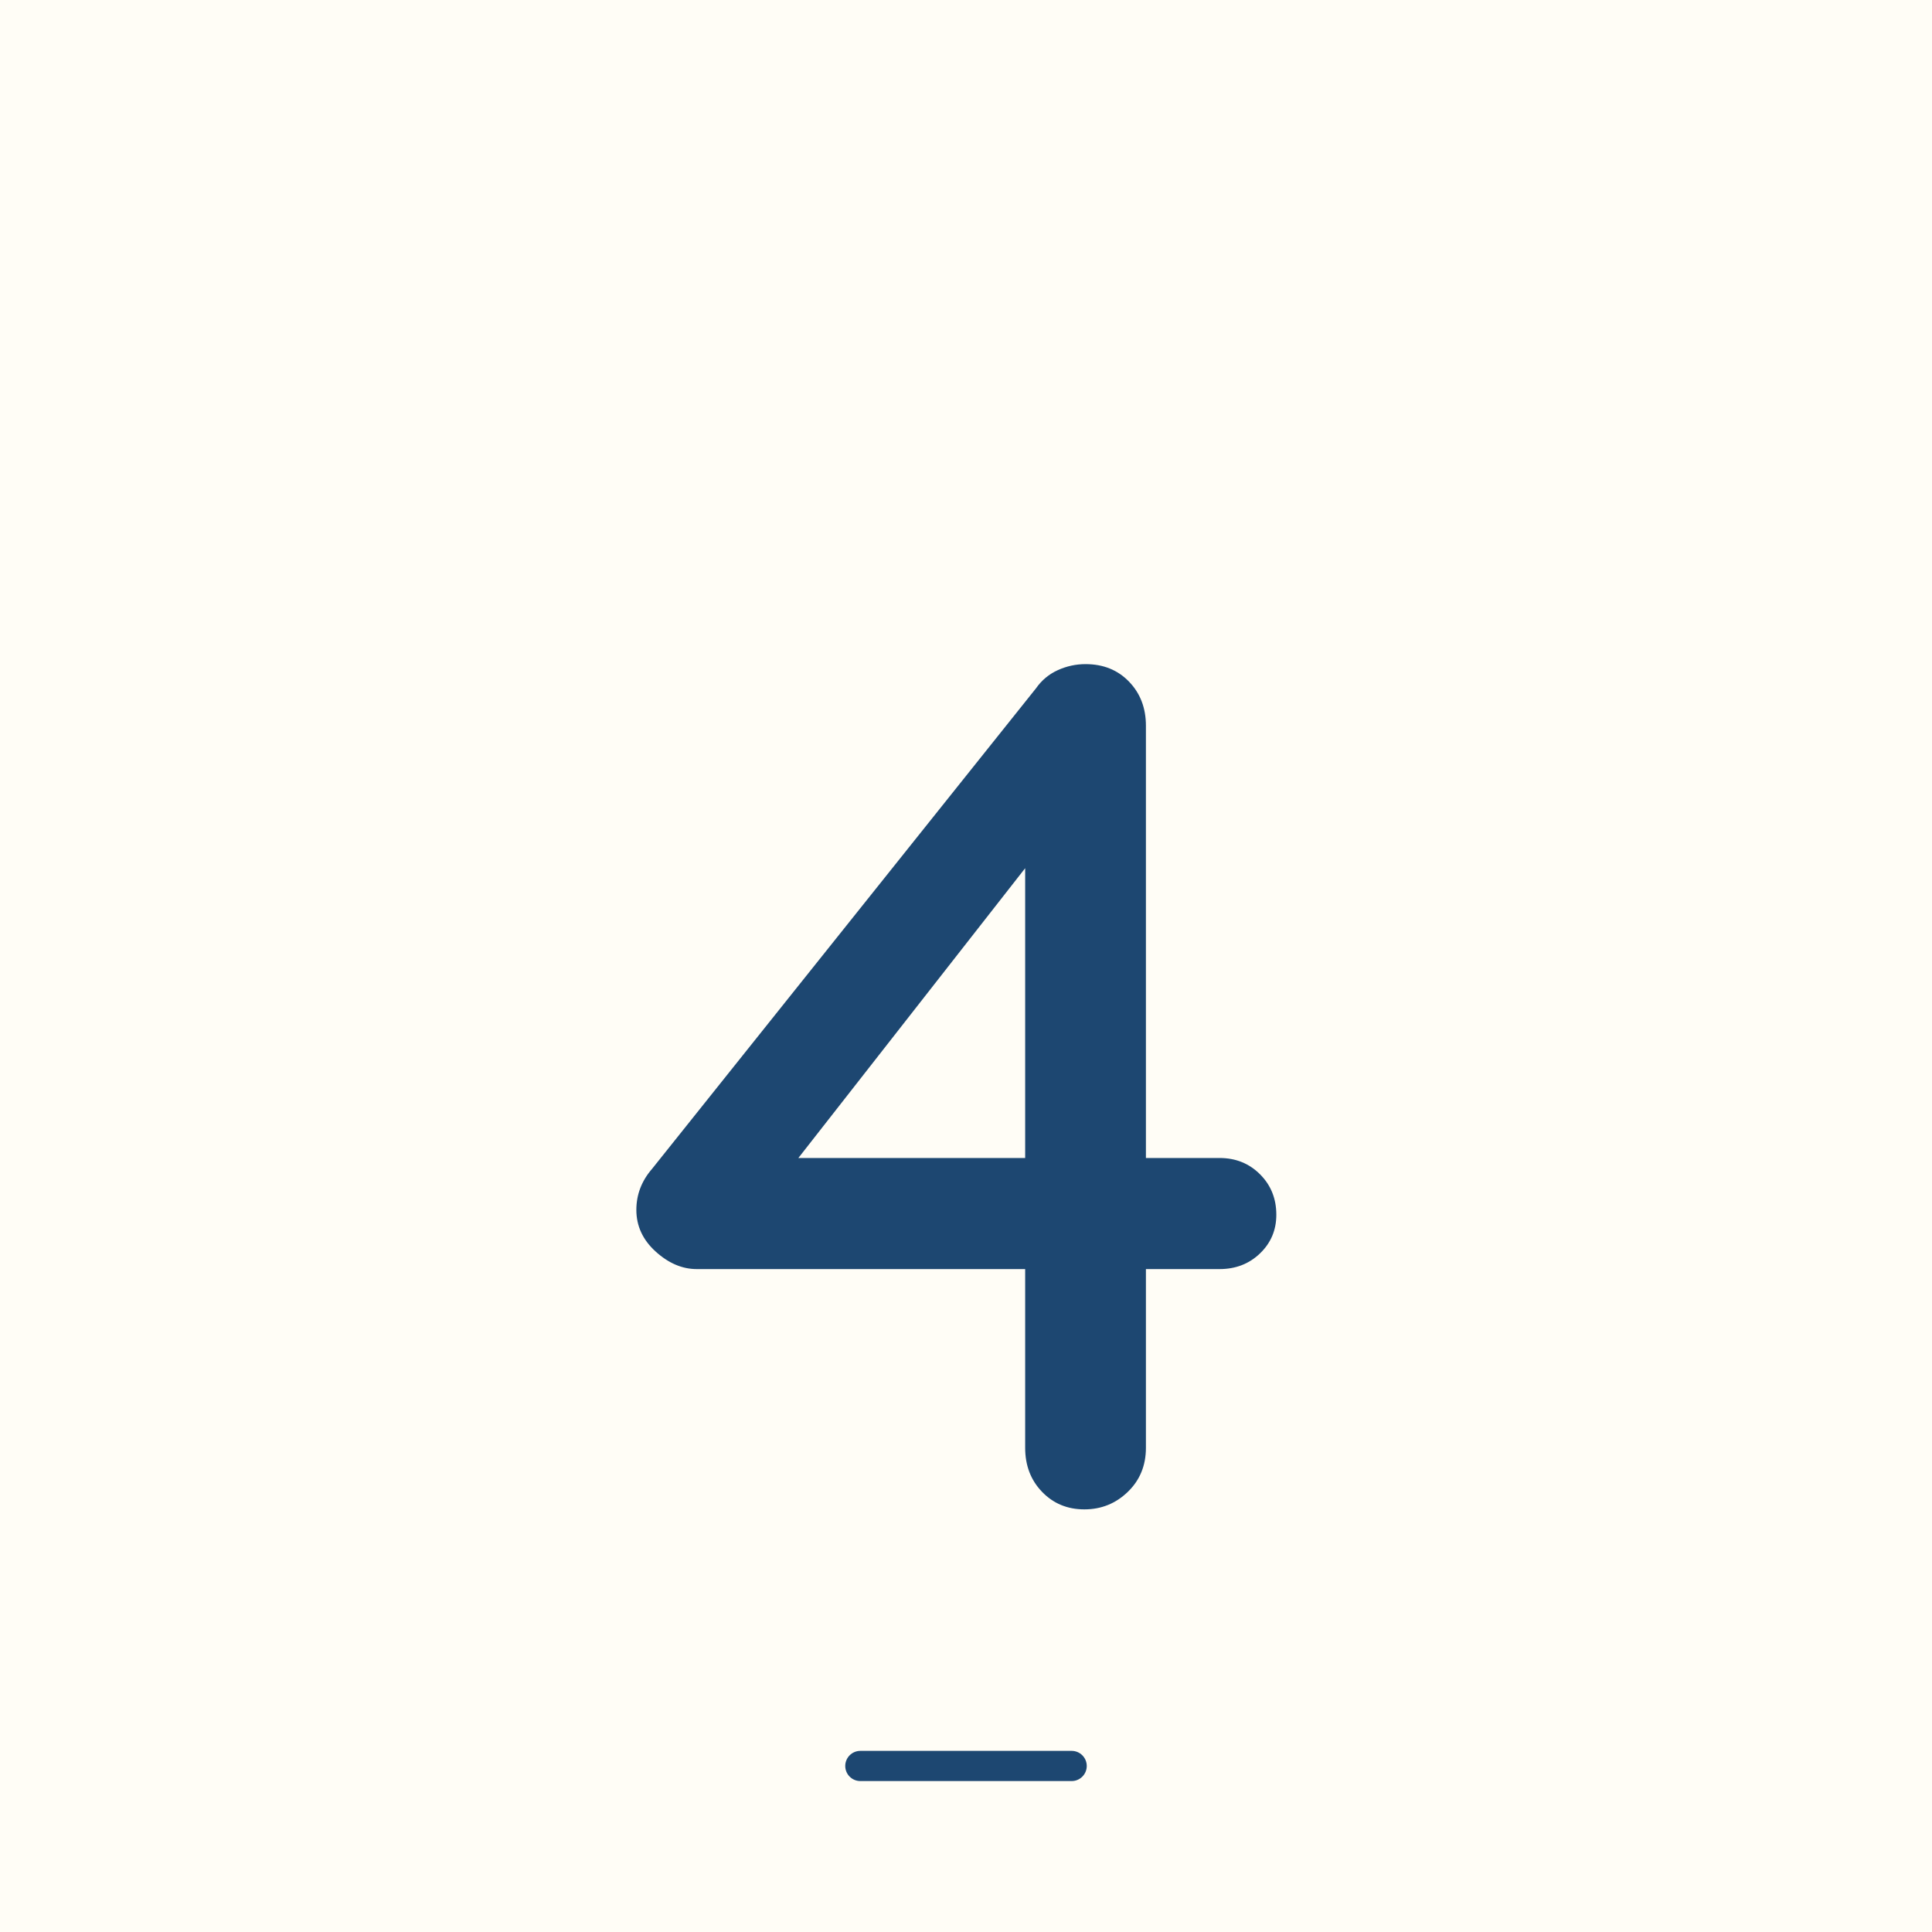
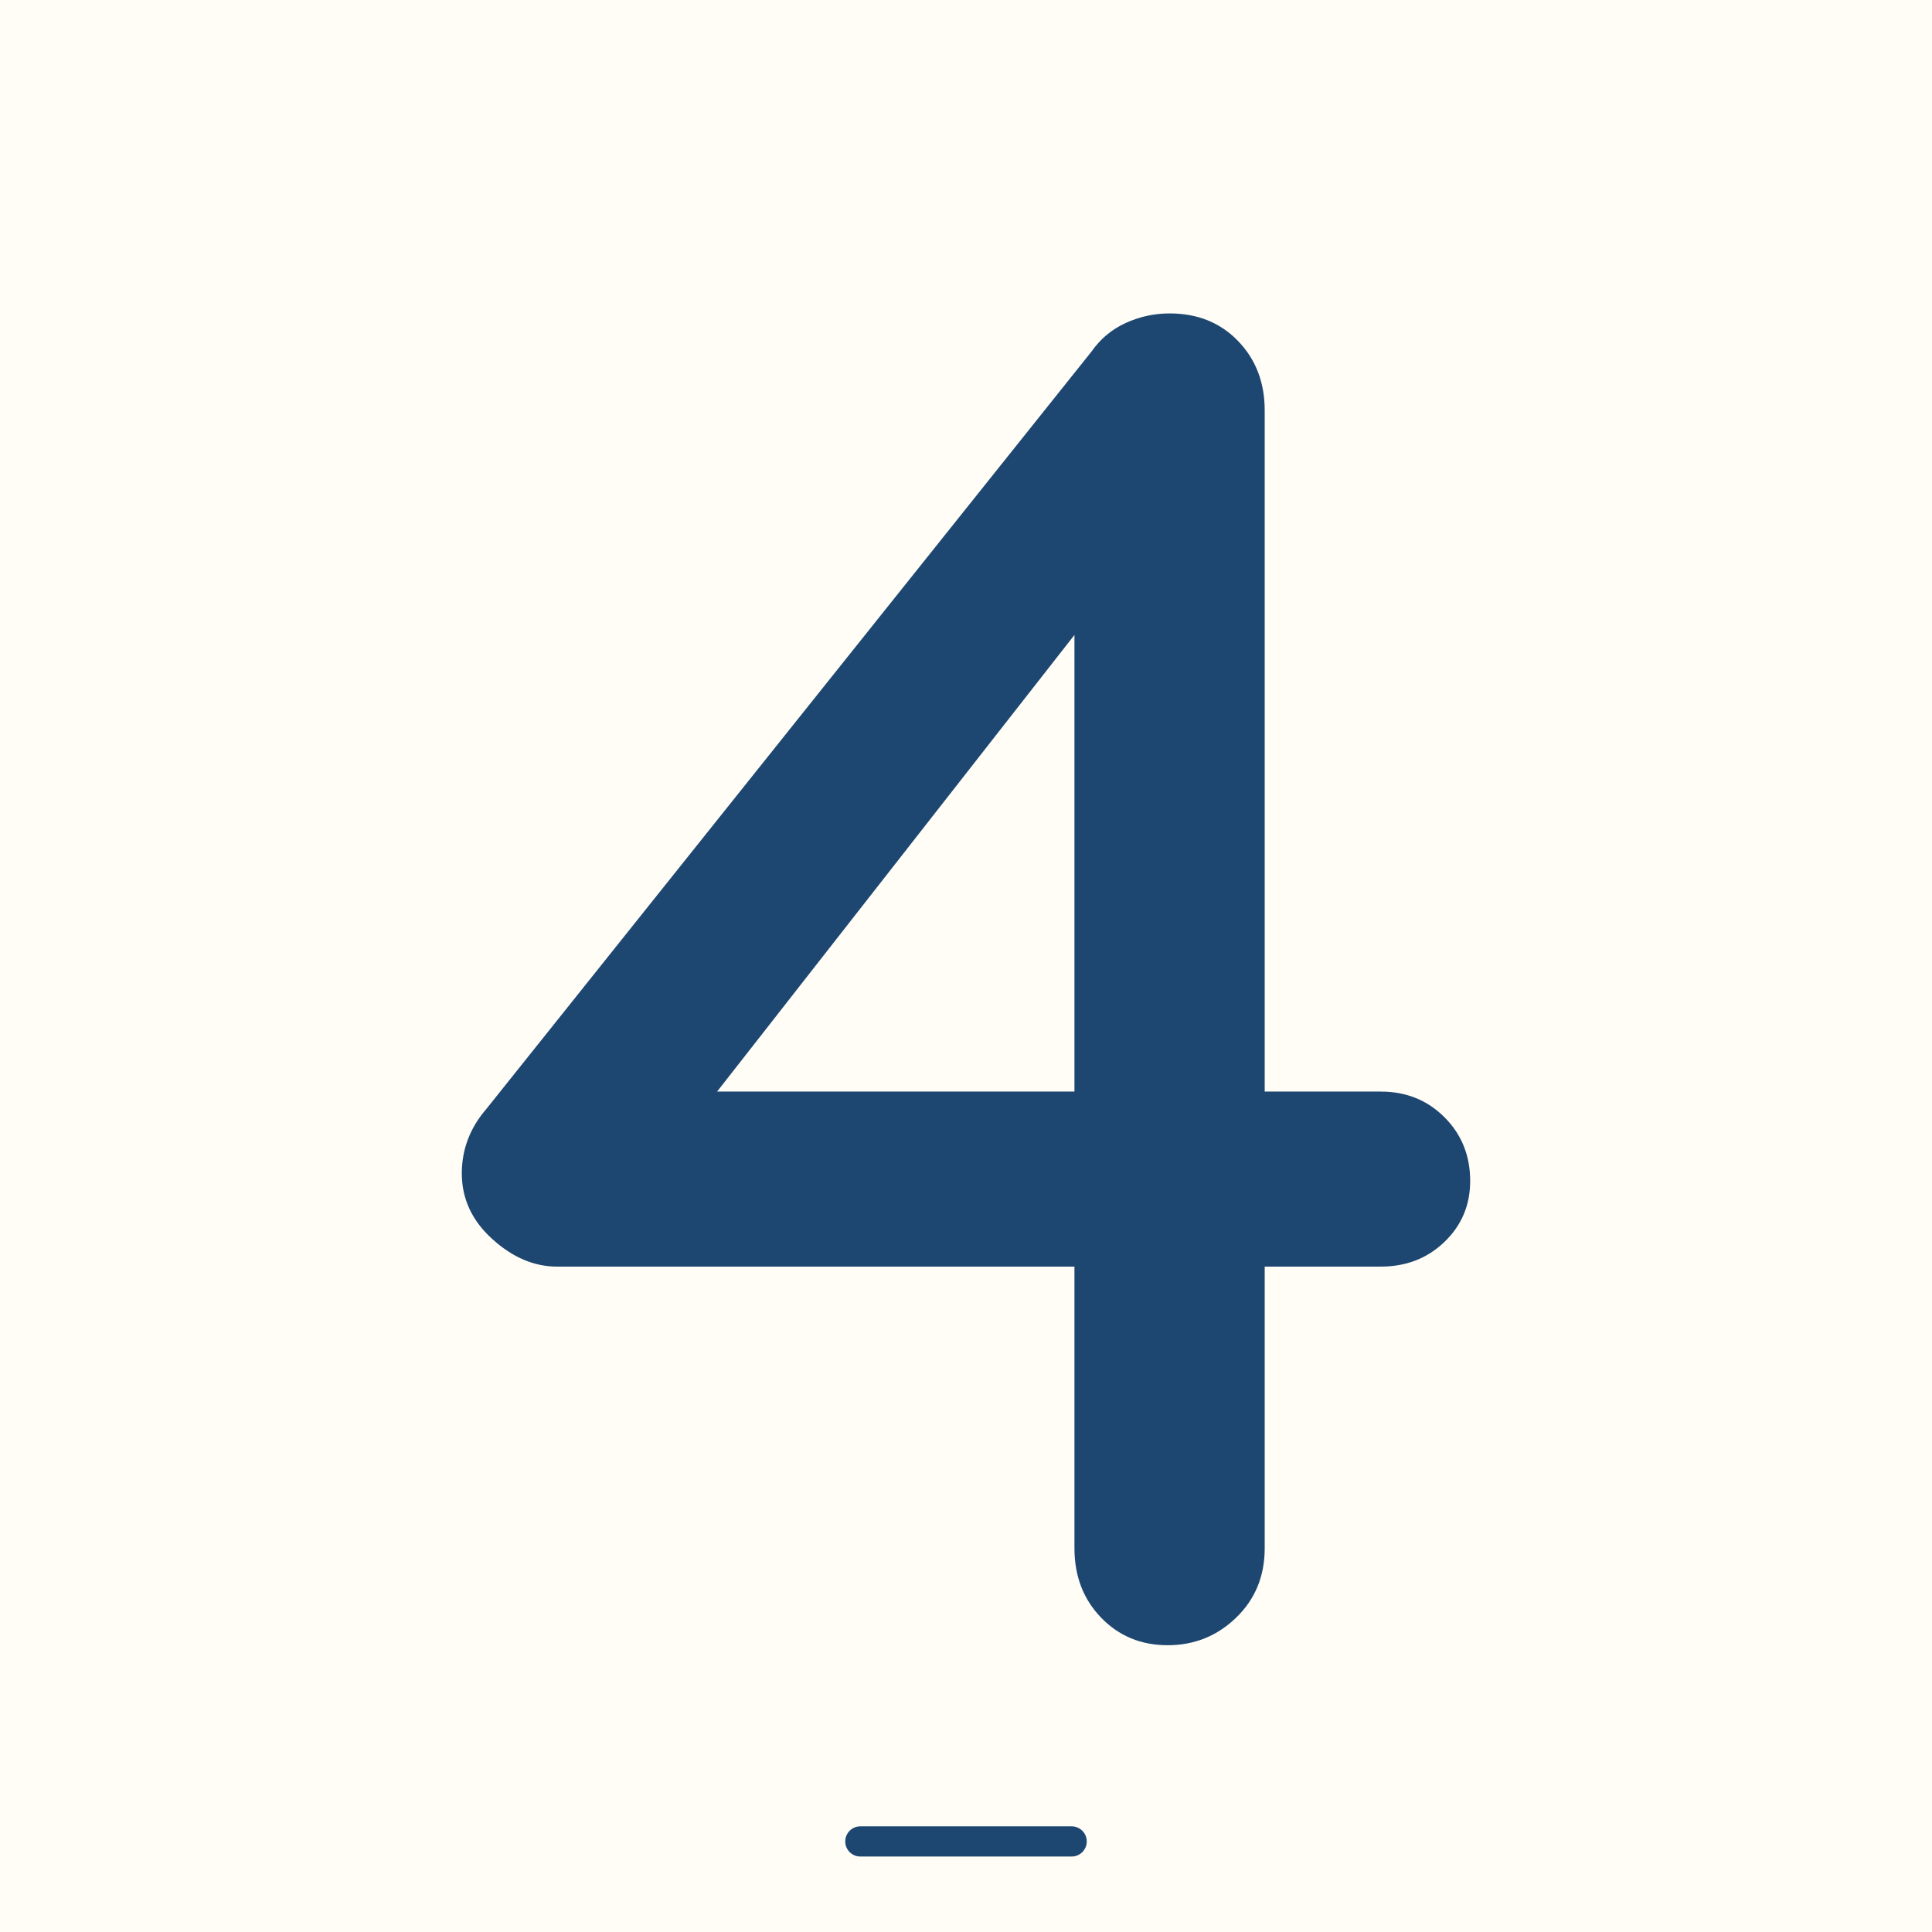
<svg xmlns="http://www.w3.org/2000/svg" width="256" height="256" viewBox="0 0 256 256">
  <rect width="256" height="256" fill="#fffdf6" />
-   <path d="M143.68 200.0Q140.32 200.0 138.08 197.68Q135.84 195.36 135.84 191.84V110.4L138.72 111.36L104.16 155.52L103.36 153.44H161.6Q164.8 153.44 166.96 155.6Q169.12 157.76 169.12 160.96Q169.12 164.0 166.96 166.08Q164.8 168.16 161.6 168.16H92.32Q89.44 168.16 86.88 165.84Q84.32 163.52 84.32 160.32Q84.32 157.28 86.4 154.88L137.28 91.2Q138.4 89.6 140.16 88.8Q141.92 88.0 143.84 88.0Q147.36 88.0 149.6 90.32Q151.84 92.64 151.84 96.16V191.84Q151.84 195.36 149.44 197.68Q147.04 200.0 143.68 200.0Z" fill="#1d4771" />
-   <rect x="112" y="232" width="32" height="4" rx="2" fill="#1d4771" />
+   <path d="M154.723 218.0Q149.429 218.0 145.899 214.345Q142.37 210.689 142.37 205.143V76.824L146.908 78.336L92.454 147.916L91.193 144.639H182.958Q188.0 144.639 191.403 148.042Q194.807 151.445 194.807 156.487Q194.807 161.277 191.403 164.555Q188.0 167.832 182.958 167.832H73.798Q69.261 167.832 65.227 164.176Q61.193 160.521 61.193 155.479Q61.193 150.689 64.471 146.908L144.639 46.571Q146.403 44.05 149.176 42.79Q151.95 41.529 154.975 41.529Q160.521 41.529 164.05 45.185Q167.58 48.84 167.58 54.387V205.143Q167.58 210.689 163.798 214.345Q160.017 218.0 154.723 218.0Z" fill="#1d4771" />
+   <rect x="112" y="242" width="32" height="4" rx="2" fill="#1d4771" />
</svg>
